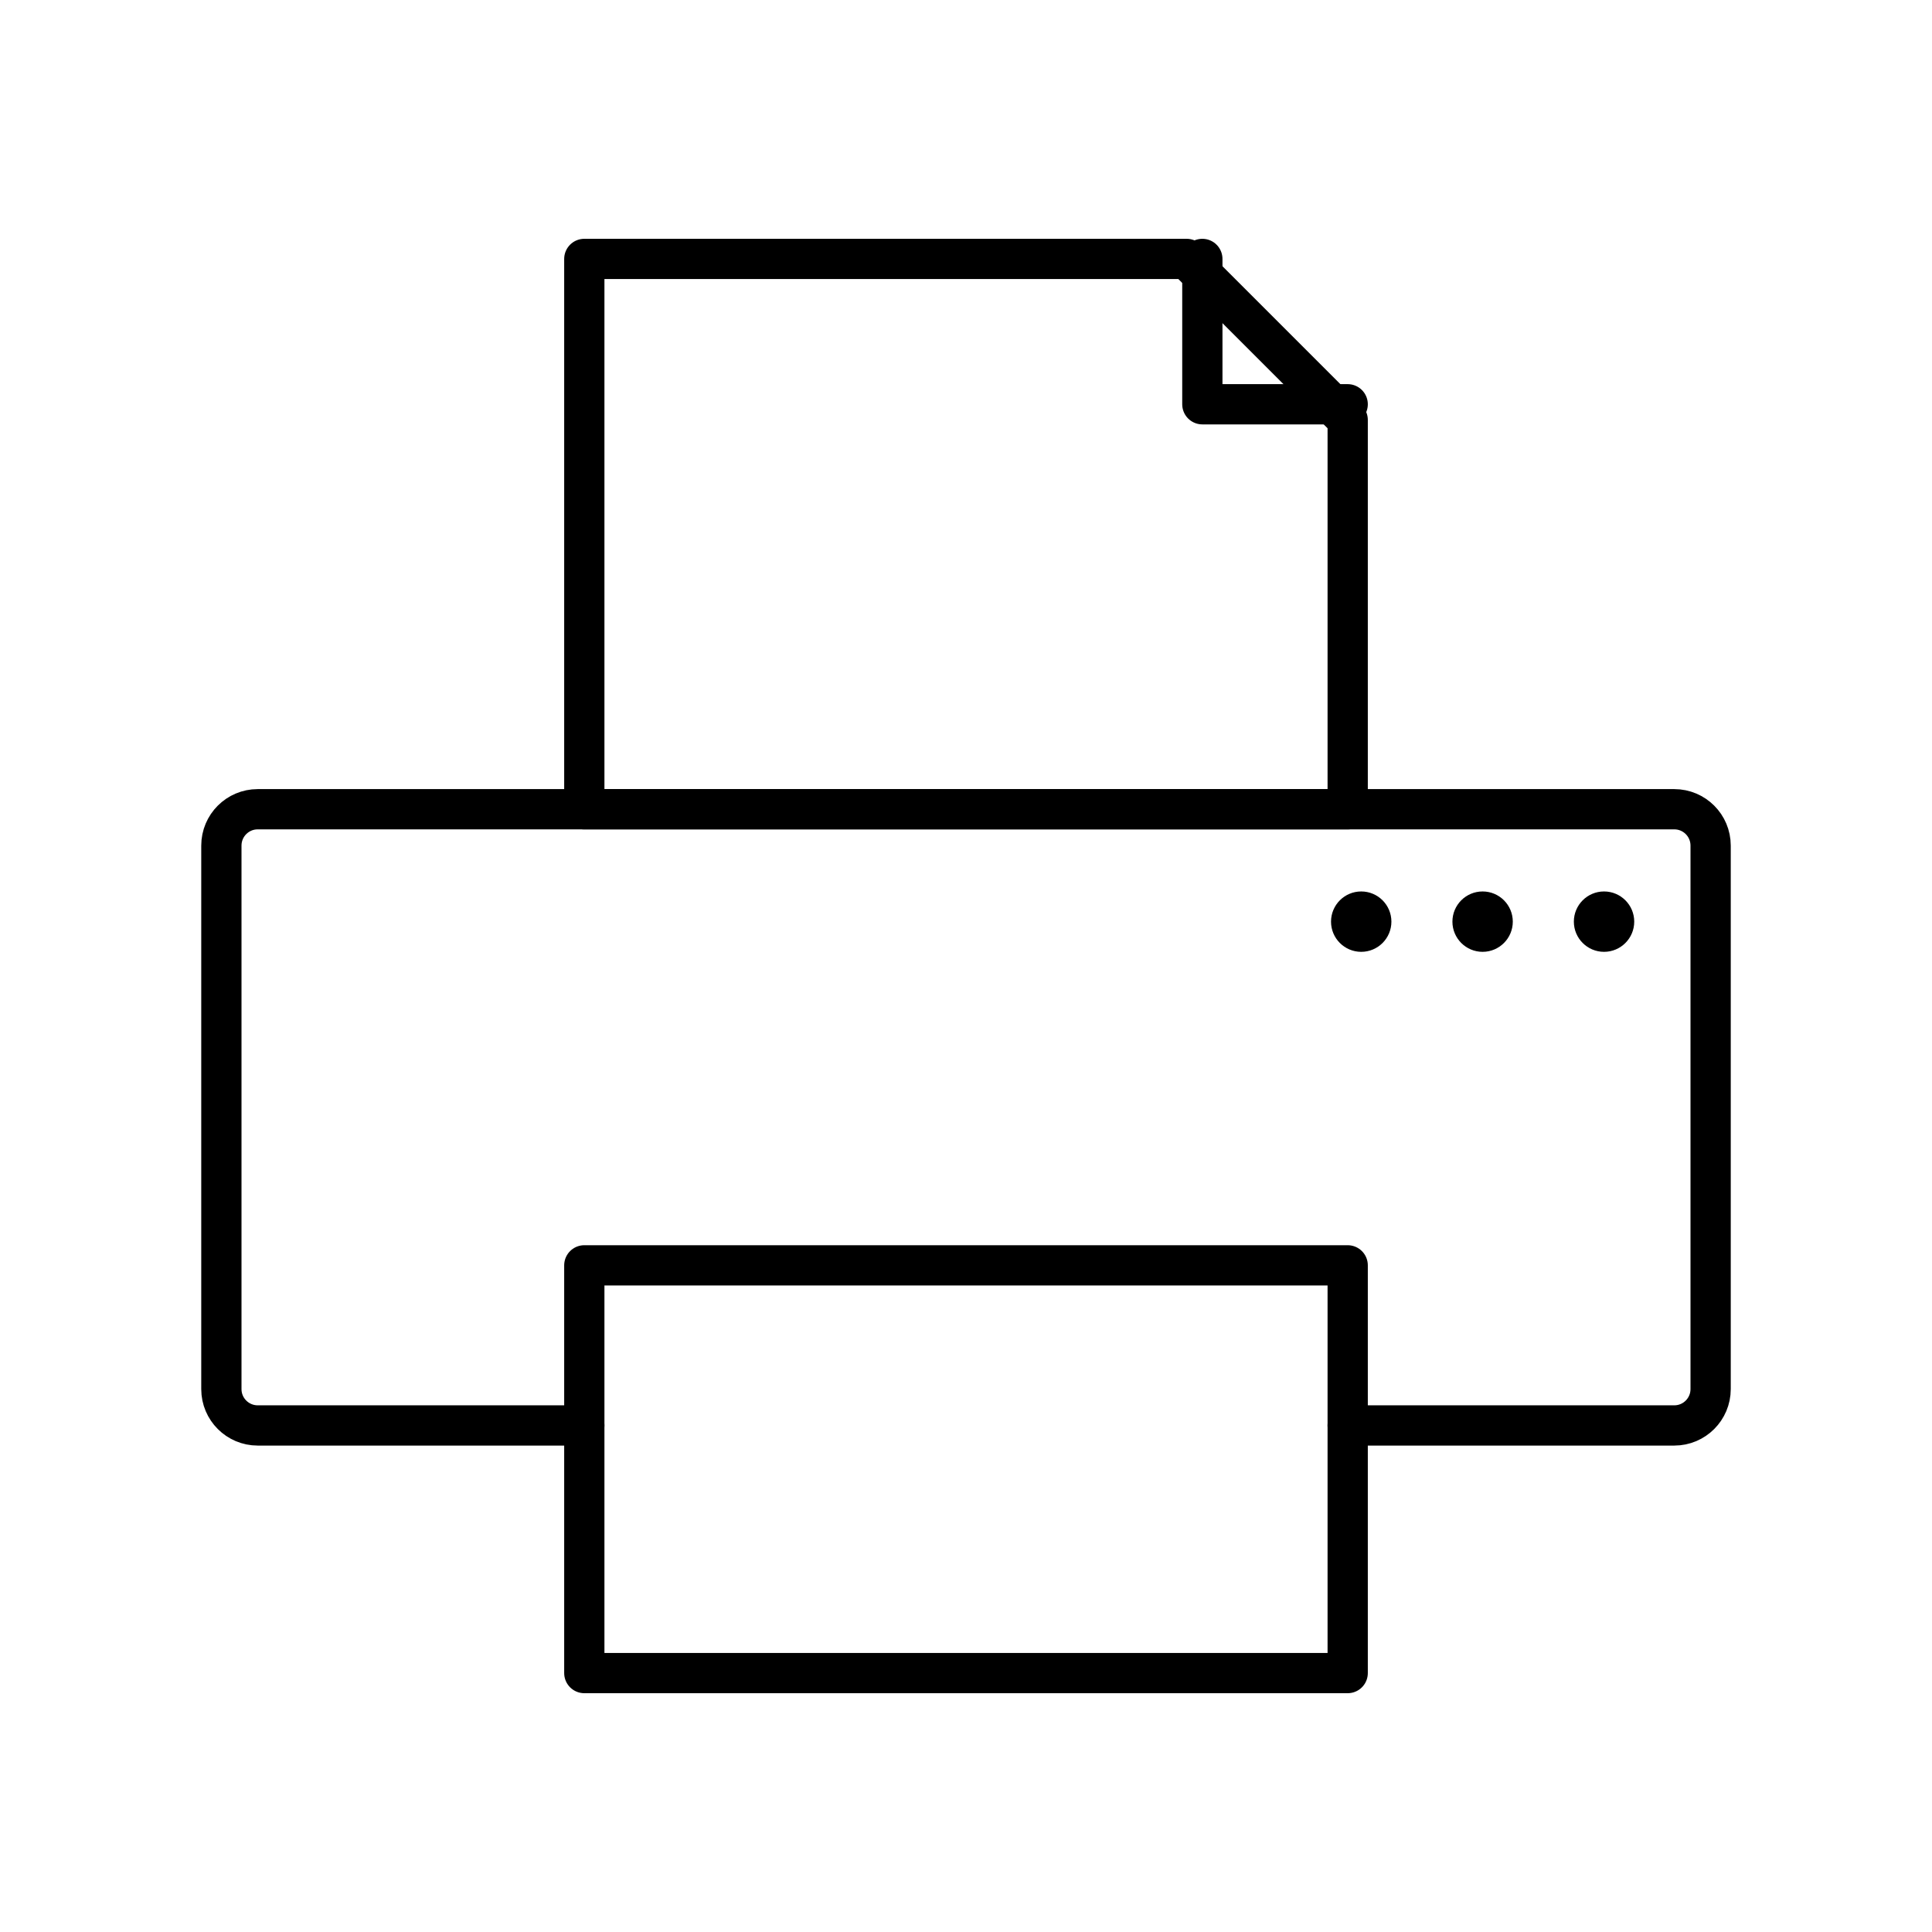
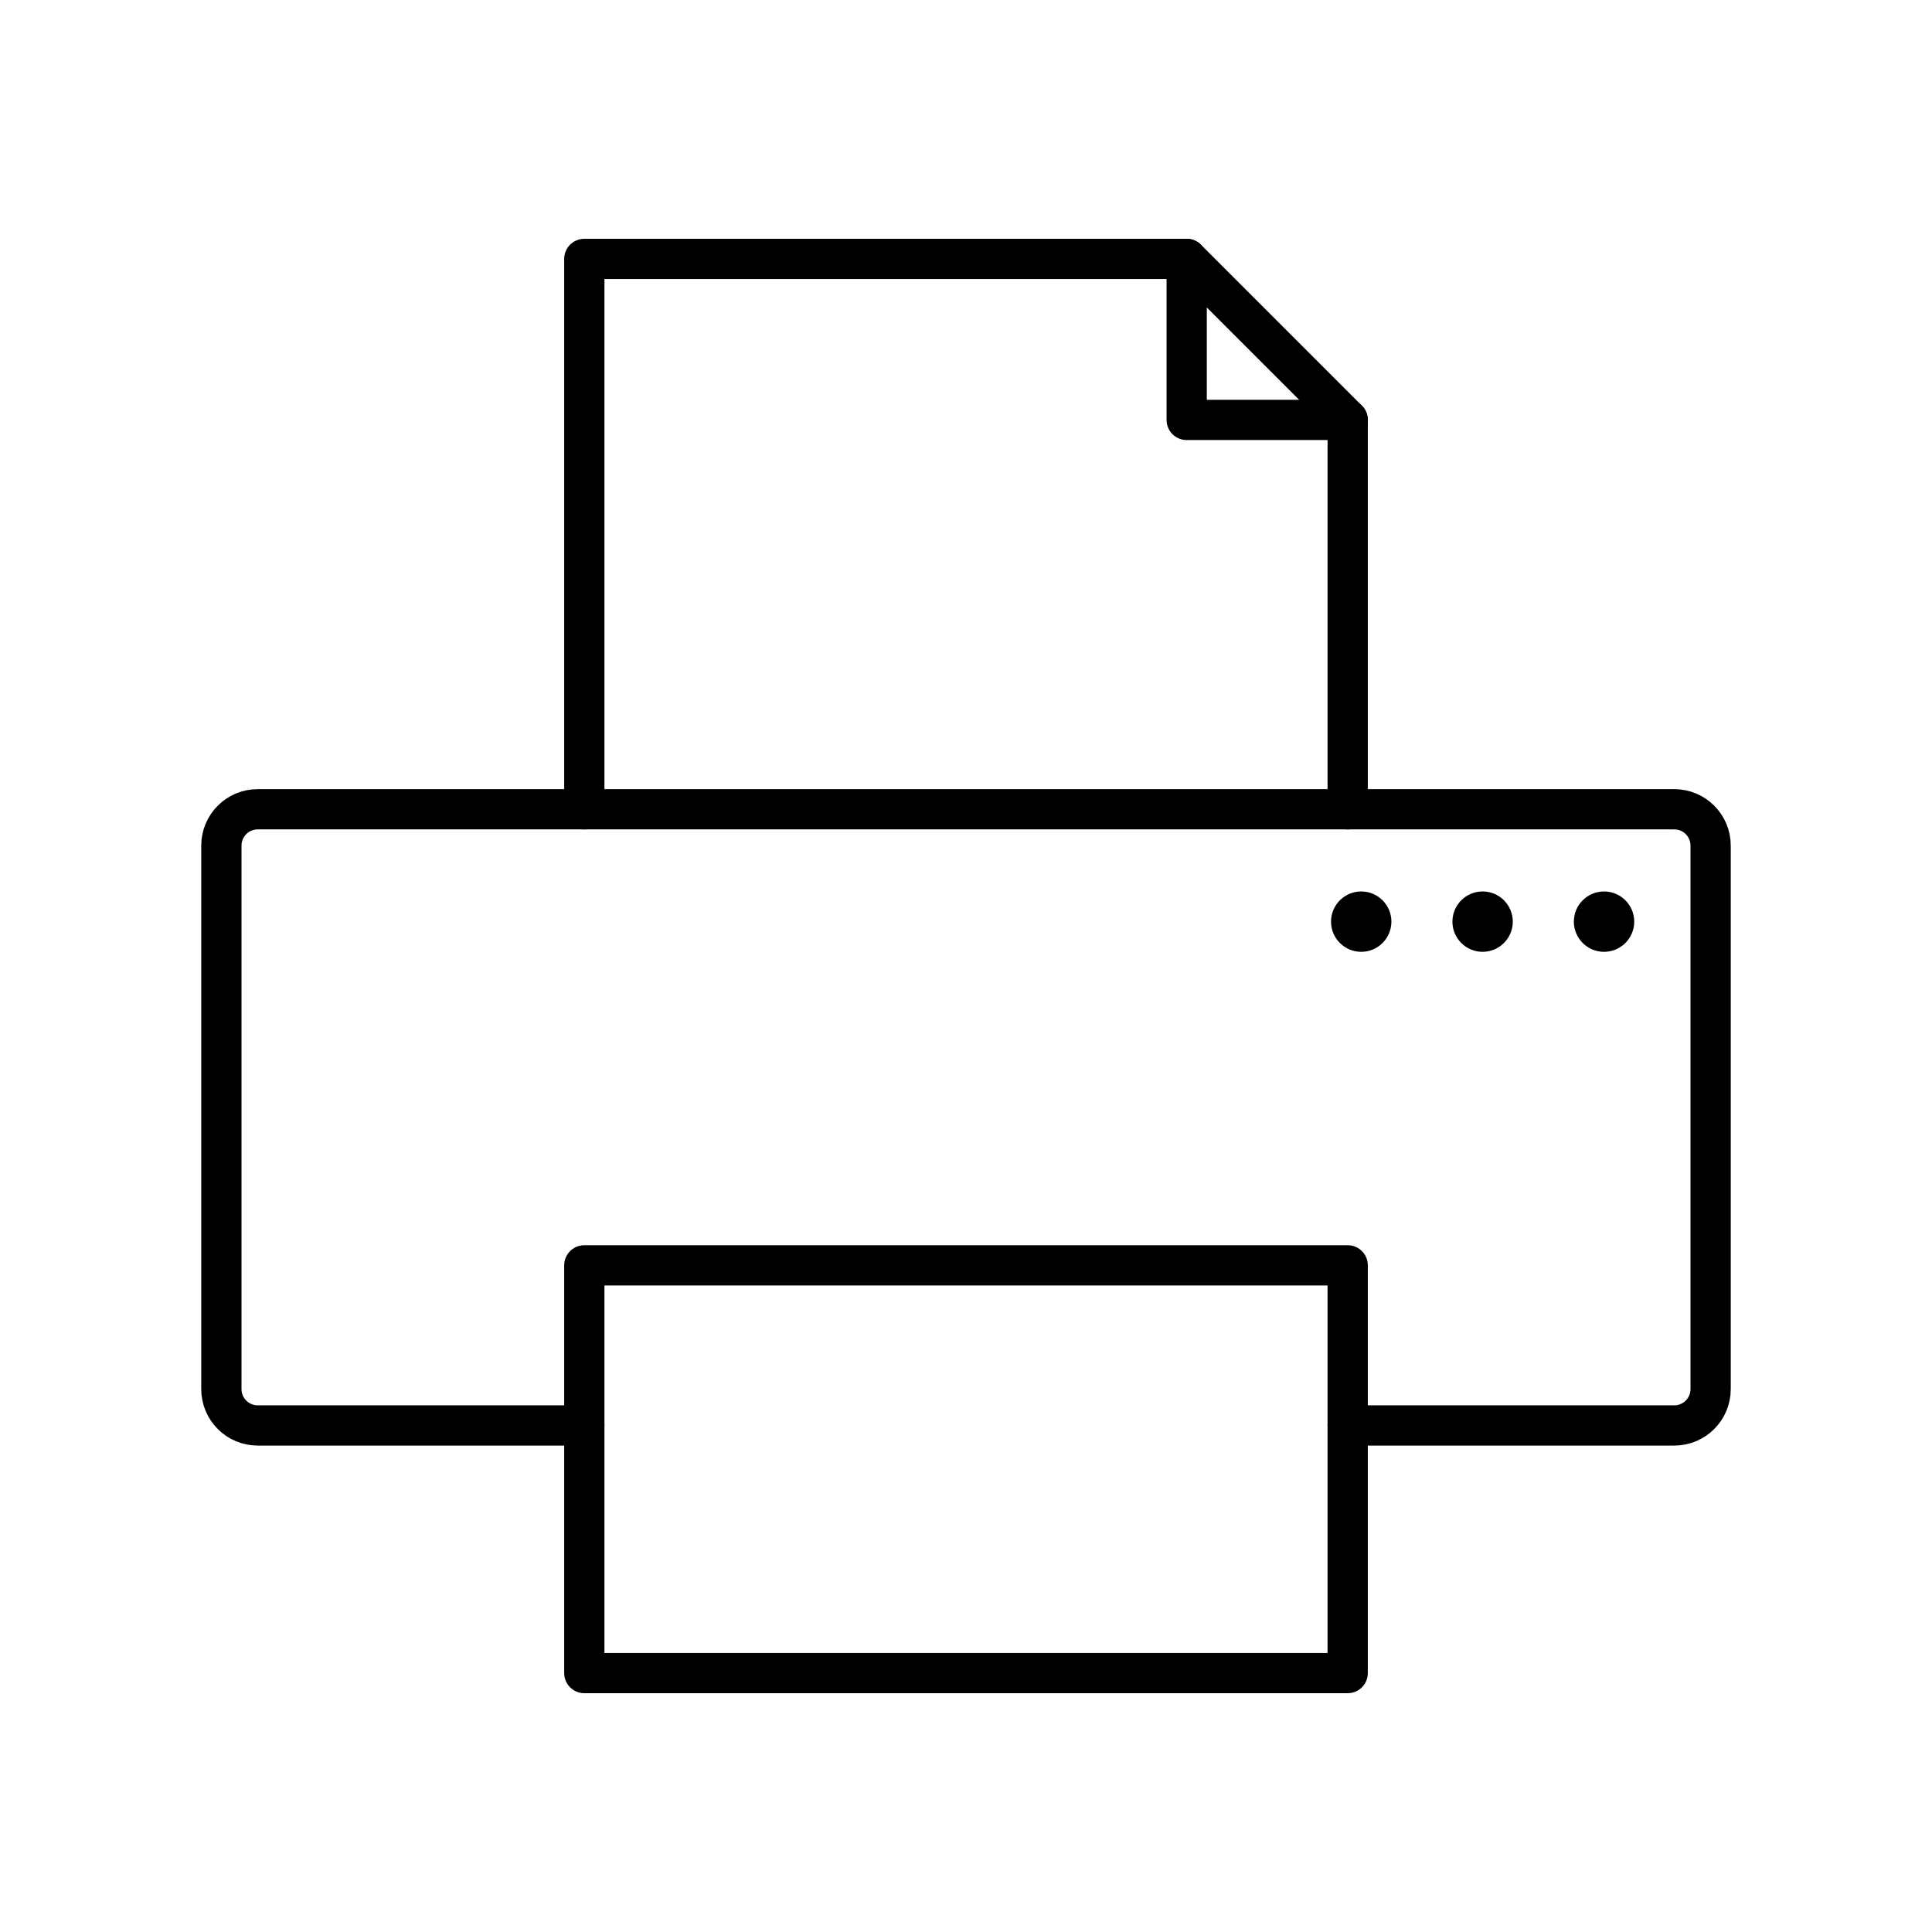
- <svg xmlns="http://www.w3.org/2000/svg" id="a" viewBox="0 0 48 48">
+ <svg xmlns="http://www.w3.org/2000/svg" id="b" viewBox="0 0 48 48">
  <defs>
-     <style>.b{fill:#000;}.c{fill:none;stroke:#000;stroke-linecap:round;stroke-linejoin:round;stroke-width:1px;}</style>
+     <style>.c{fill:none;stroke:#000;stroke-linecap:round;stroke-linejoin:round;}.d{fill:#000;stroke-width:0px;}</style>
  </defs>
-   <path class="c" d="M14.517,35.415H6.403c-.498,0-.903-.404-.903-.903v-13.504c0-.498,.404-.903,.903-.903H41.597c.498,0,.903,.404,.903,.903v13.504c0,.498-.404,.903-.903,.903h-8.114" />
-   <rect class="c" x="14.517" y="31.437" width="18.966" height="10.13" />
-   <path class="c" d="M33.483,20.106H14.517V6.433h14.966l4,4v9.672Z" />
-   <polyline class="c" points="29.872 6.433 29.872 10.044 33.483 10.044" />
-   <circle class="b" cx="39.852" cy="22.898" r=".75" />
-   <circle class="b" cx="36.835" cy="22.898" r=".75" />
-   <circle class="b" cx="33.819" cy="22.898" r=".75" />
+   <path class="c" d="m14.517,35.415H6.403c-.499,0-.903-.404-.903-.903v-13.504c0-.498.404-.902.903-.902h35.194c.499,0,.903.404.903.902v13.504c0,.499-.404.903-.903.903h-8.114" />
+   <path class="c" d="m14.517,31.437h18.966v10.13H14.517v-10.13Zm0-11.331V6.433h14.966l4,4v9.673" />
+   <path class="c" d="m29.483,6.433v4h4" />
+   <circle class="d" cx="39.852" cy="22.898" r=".75" />
+   <circle class="d" cx="36.835" cy="22.898" r=".75" />
+   <circle class="d" cx="33.819" cy="22.898" r=".75" />
</svg>
